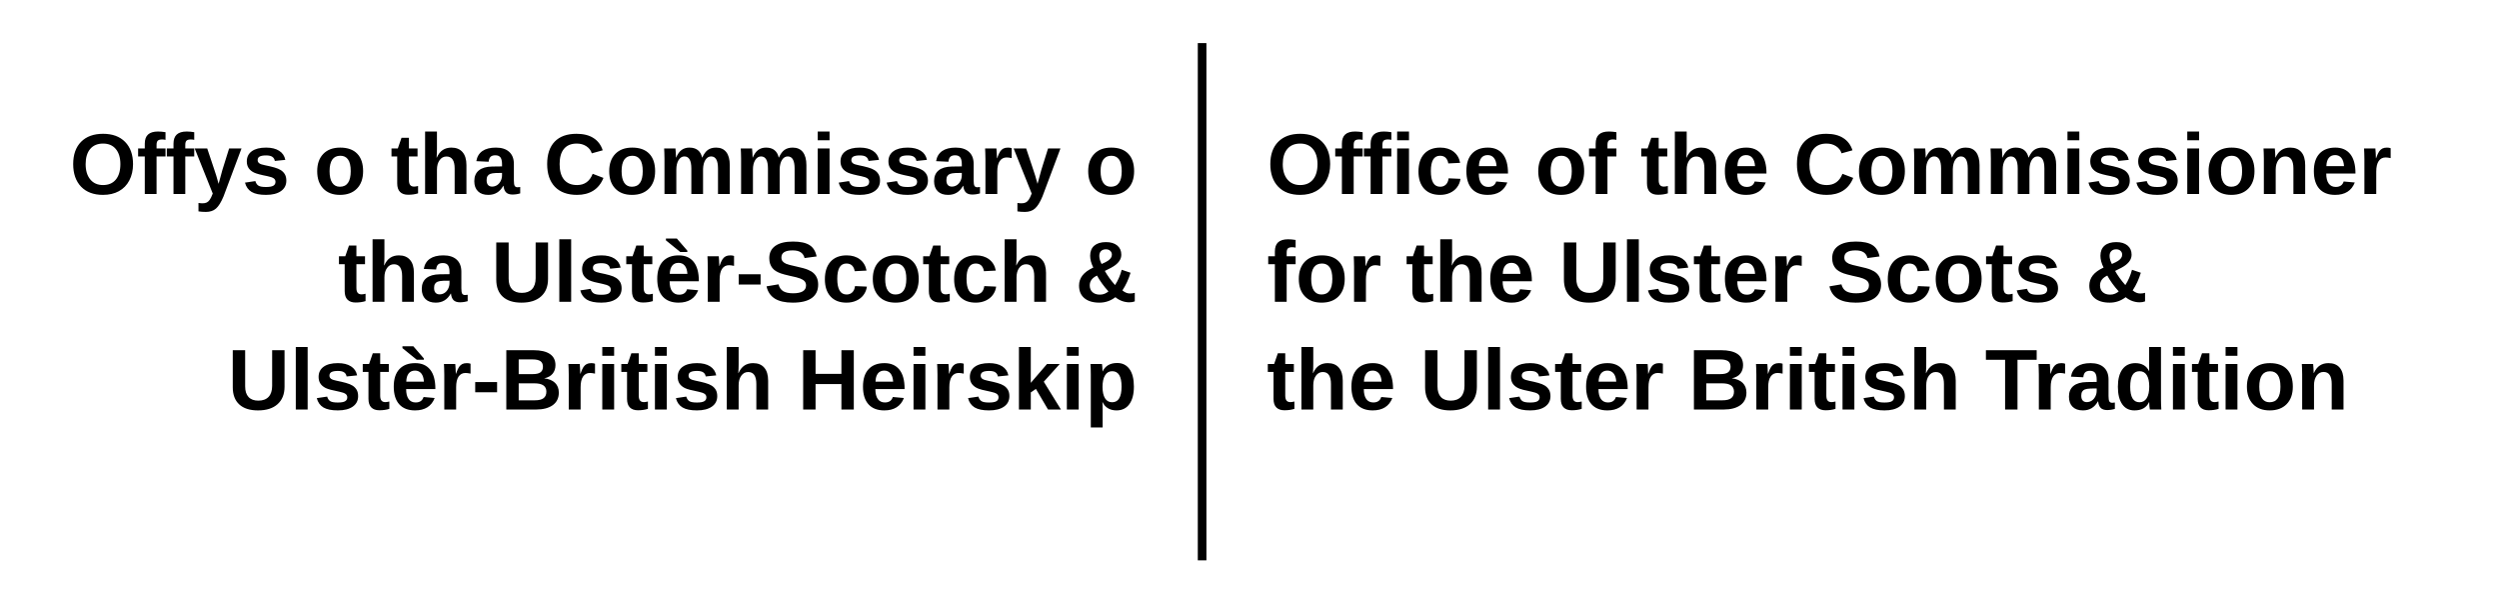
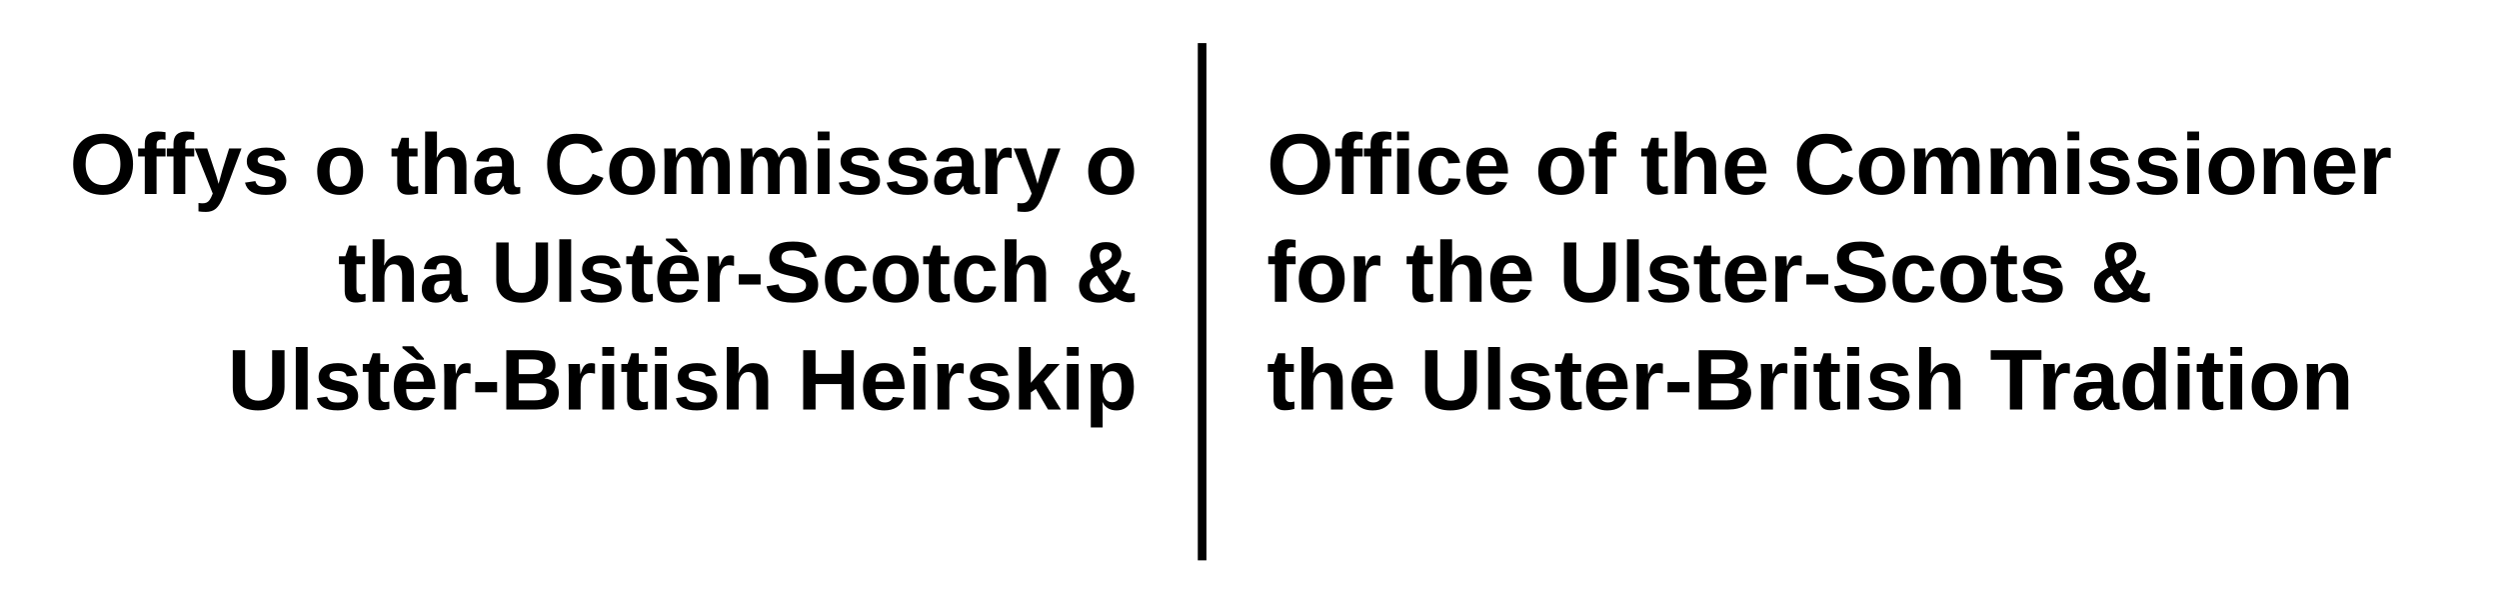
<svg xmlns="http://www.w3.org/2000/svg" version="1.1" width="580" height="139" viewBox="0 0 580 139" xml:space="preserve">
  <defs>
</defs>
  <g transform="matrix(1 0 0 1 279 70)">
    <g style="">
      <g transform="matrix(1 0 0 1 0 0)">
        <rect style="stroke: none; stroke-width: 1; stroke-dasharray: none; stroke-linecap: butt; stroke-dashoffset: 0; stroke-linejoin: miter; stroke-miterlimit: 4; fill: rgb(255,255,255); fill-rule: nonzero; opacity: 1;" x="-410" y="-70" rx="0" ry="0" width="820" height="140" />
      </g>
      <g transform="matrix(1 0 0 1 0 0)">
        <line style="stroke: rgb(0,0,0); stroke-width: 2; stroke-dasharray: none; stroke-linecap: butt; stroke-dashoffset: 0; stroke-linejoin: miter; stroke-miterlimit: 4; fill: rgb(0,0,0); fill-rule: nonzero; opacity: 1;" x1="0" y1="-60" x2="0" y2="60" />
      </g>
      <g transform="matrix(1 0 0 1 -138.92 -31.27)" style="">
        <text xml:space="preserve" font-family="Arial, Helvetica, sans-serif" font-size="20" font-style="normal" font-weight="600" style="stroke: none; stroke-width: 1; stroke-dasharray: none; stroke-linecap: butt; stroke-dashoffset: 0; stroke-linejoin: miter; stroke-miterlimit: 4; fill: rgb(0,0,0); fill-rule: nonzero; opacity: 1; white-space: pre;">
          <tspan x="-123.92" y="6.28">Offys o tha Commissary o</tspan>
        </text>
      </g>
      <g transform="matrix(1 0 0 1 -107.79 -6.27)" style="">
        <text xml:space="preserve" font-family="Arial, Helvetica, sans-serif" font-size="20" font-style="normal" font-weight="600" style="stroke: none; stroke-width: 1; stroke-dasharray: none; stroke-linecap: butt; stroke-dashoffset: 0; stroke-linejoin: miter; stroke-miterlimit: 4; fill: rgb(0,0,0); fill-rule: nonzero; opacity: 1; white-space: pre;">
          <tspan x="-92.79" y="6.28">tha Ulstèr-Scotch &amp;</tspan>
        </text>
      </g>
      <g transform="matrix(1 0 0 1 -120.59 18.73)" style="">
        <text xml:space="preserve" font-family="Arial, Helvetica, sans-serif" font-size="20" font-style="normal" font-weight="600" style="stroke: none; stroke-width: 1; stroke-dasharray: none; stroke-linecap: butt; stroke-dashoffset: 0; stroke-linejoin: miter; stroke-miterlimit: 4; fill: rgb(0,0,0); fill-rule: nonzero; opacity: 1; white-space: pre;">
          <tspan x="-105.59" y="6.28">Ulstèr-British Heirskip</tspan>
        </text>
      </g>
      <g transform="matrix(1 0 0 1 145.58 -31.27)" style="">
        <text xml:space="preserve" font-family="Arial, Helvetica, sans-serif" font-size="20" font-style="normal" font-weight="600" style="stroke: none; stroke-width: 1; stroke-dasharray: none; stroke-linecap: butt; stroke-dashoffset: 0; stroke-linejoin: miter; stroke-miterlimit: 4; fill: rgb(0,0,0); fill-rule: nonzero; opacity: 1; white-space: pre;">
          <tspan x="-130.58" y="6.28">Office of the Commissioner</tspan>
        </text>
      </g>
      <g transform="matrix(1 0 0 1 117.24 -6.27)" style="">
        <text xml:space="preserve" font-family="Arial, Helvetica, sans-serif" font-size="20" font-style="normal" font-weight="600" style="stroke: none; stroke-width: 1; stroke-dasharray: none; stroke-linecap: butt; stroke-dashoffset: 0; stroke-linejoin: miter; stroke-miterlimit: 4; fill: rgb(0,0,0); fill-rule: nonzero; opacity: 1; white-space: pre;">
-           <tspan x="-102.24" y="6.28">for the Ulster Scots &amp;</tspan>
+           <tspan x="-102.24" y="6.28">for the Ulster-Scots &amp;</tspan>
        </text>
      </g>
      <g transform="matrix(1 0 0 1 140.57 18.73)" style="">
        <text xml:space="preserve" font-family="Arial, Helvetica, sans-serif" font-size="20" font-style="normal" font-weight="600" style="stroke: none; stroke-width: 1; stroke-dasharray: none; stroke-linecap: butt; stroke-dashoffset: 0; stroke-linejoin: miter; stroke-miterlimit: 4; fill: rgb(0,0,0); fill-rule: nonzero; opacity: 1; white-space: pre;">
-           <tspan x="-125.57" y="6.28">the Ulster British Tradition</tspan>
+           <tspan x="-125.57" y="6.28">the Ulster-British Tradition</tspan>
        </text>
      </g>
    </g>
  </g>
</svg>
